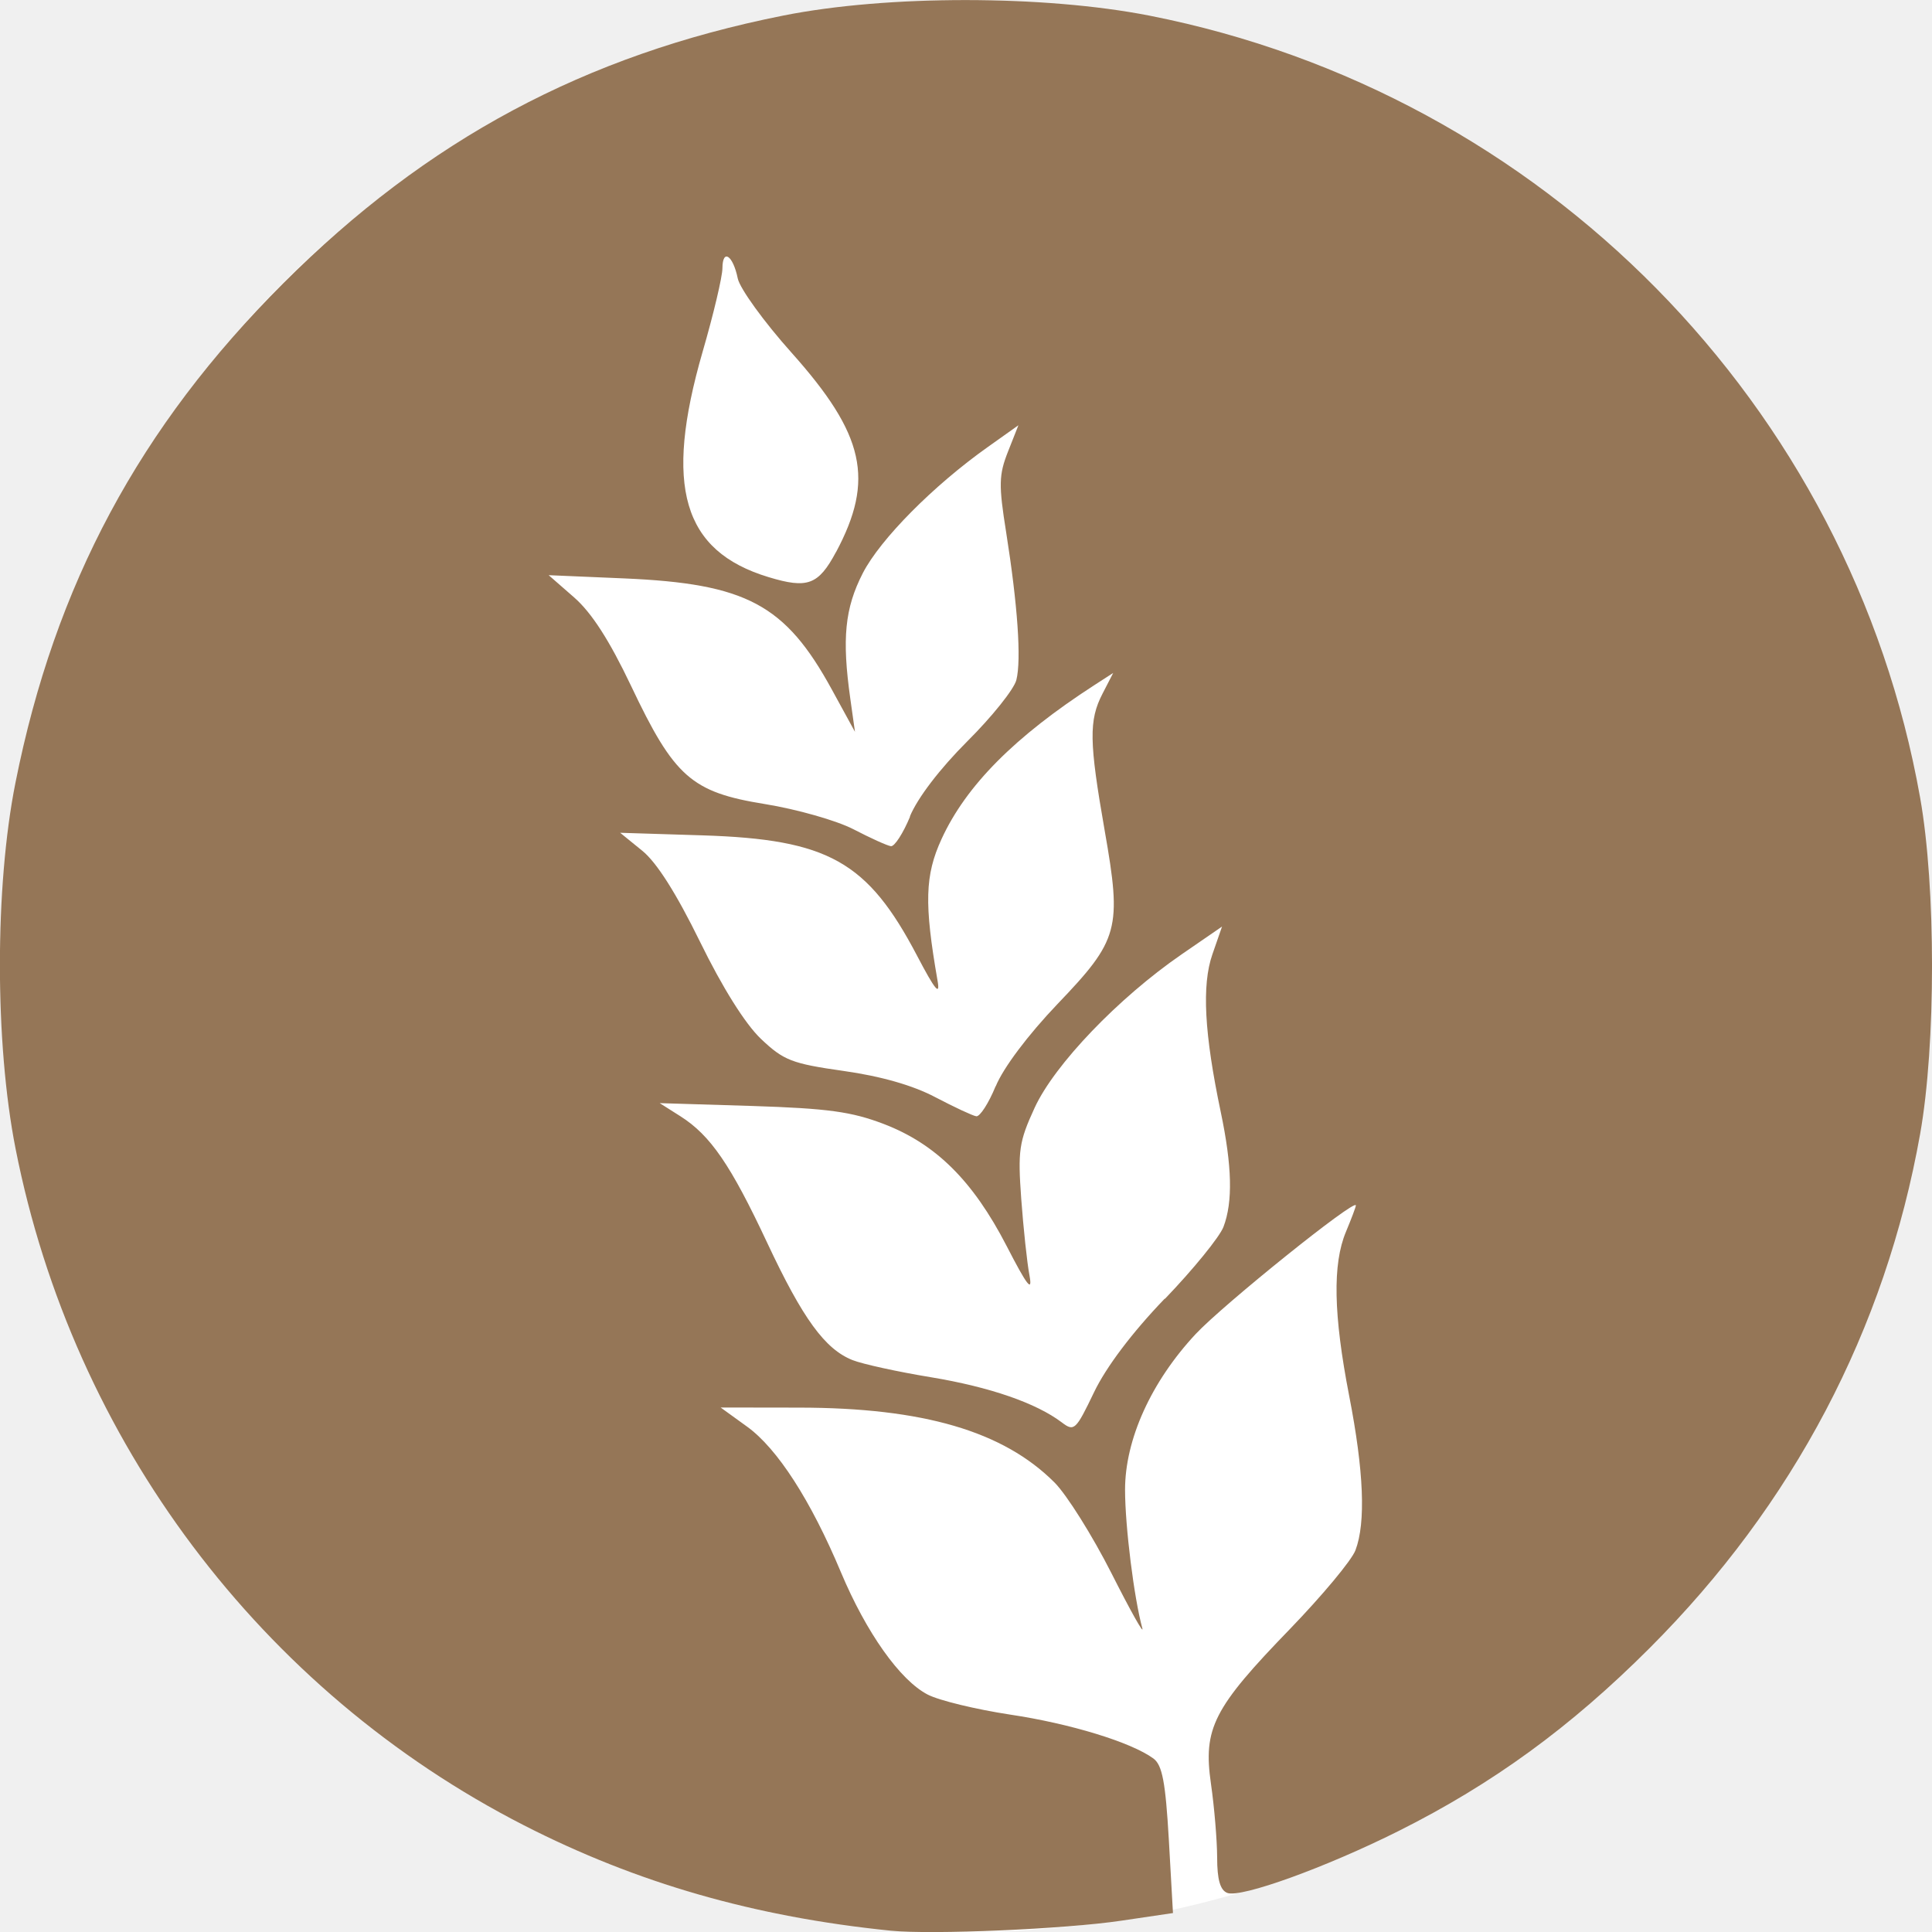
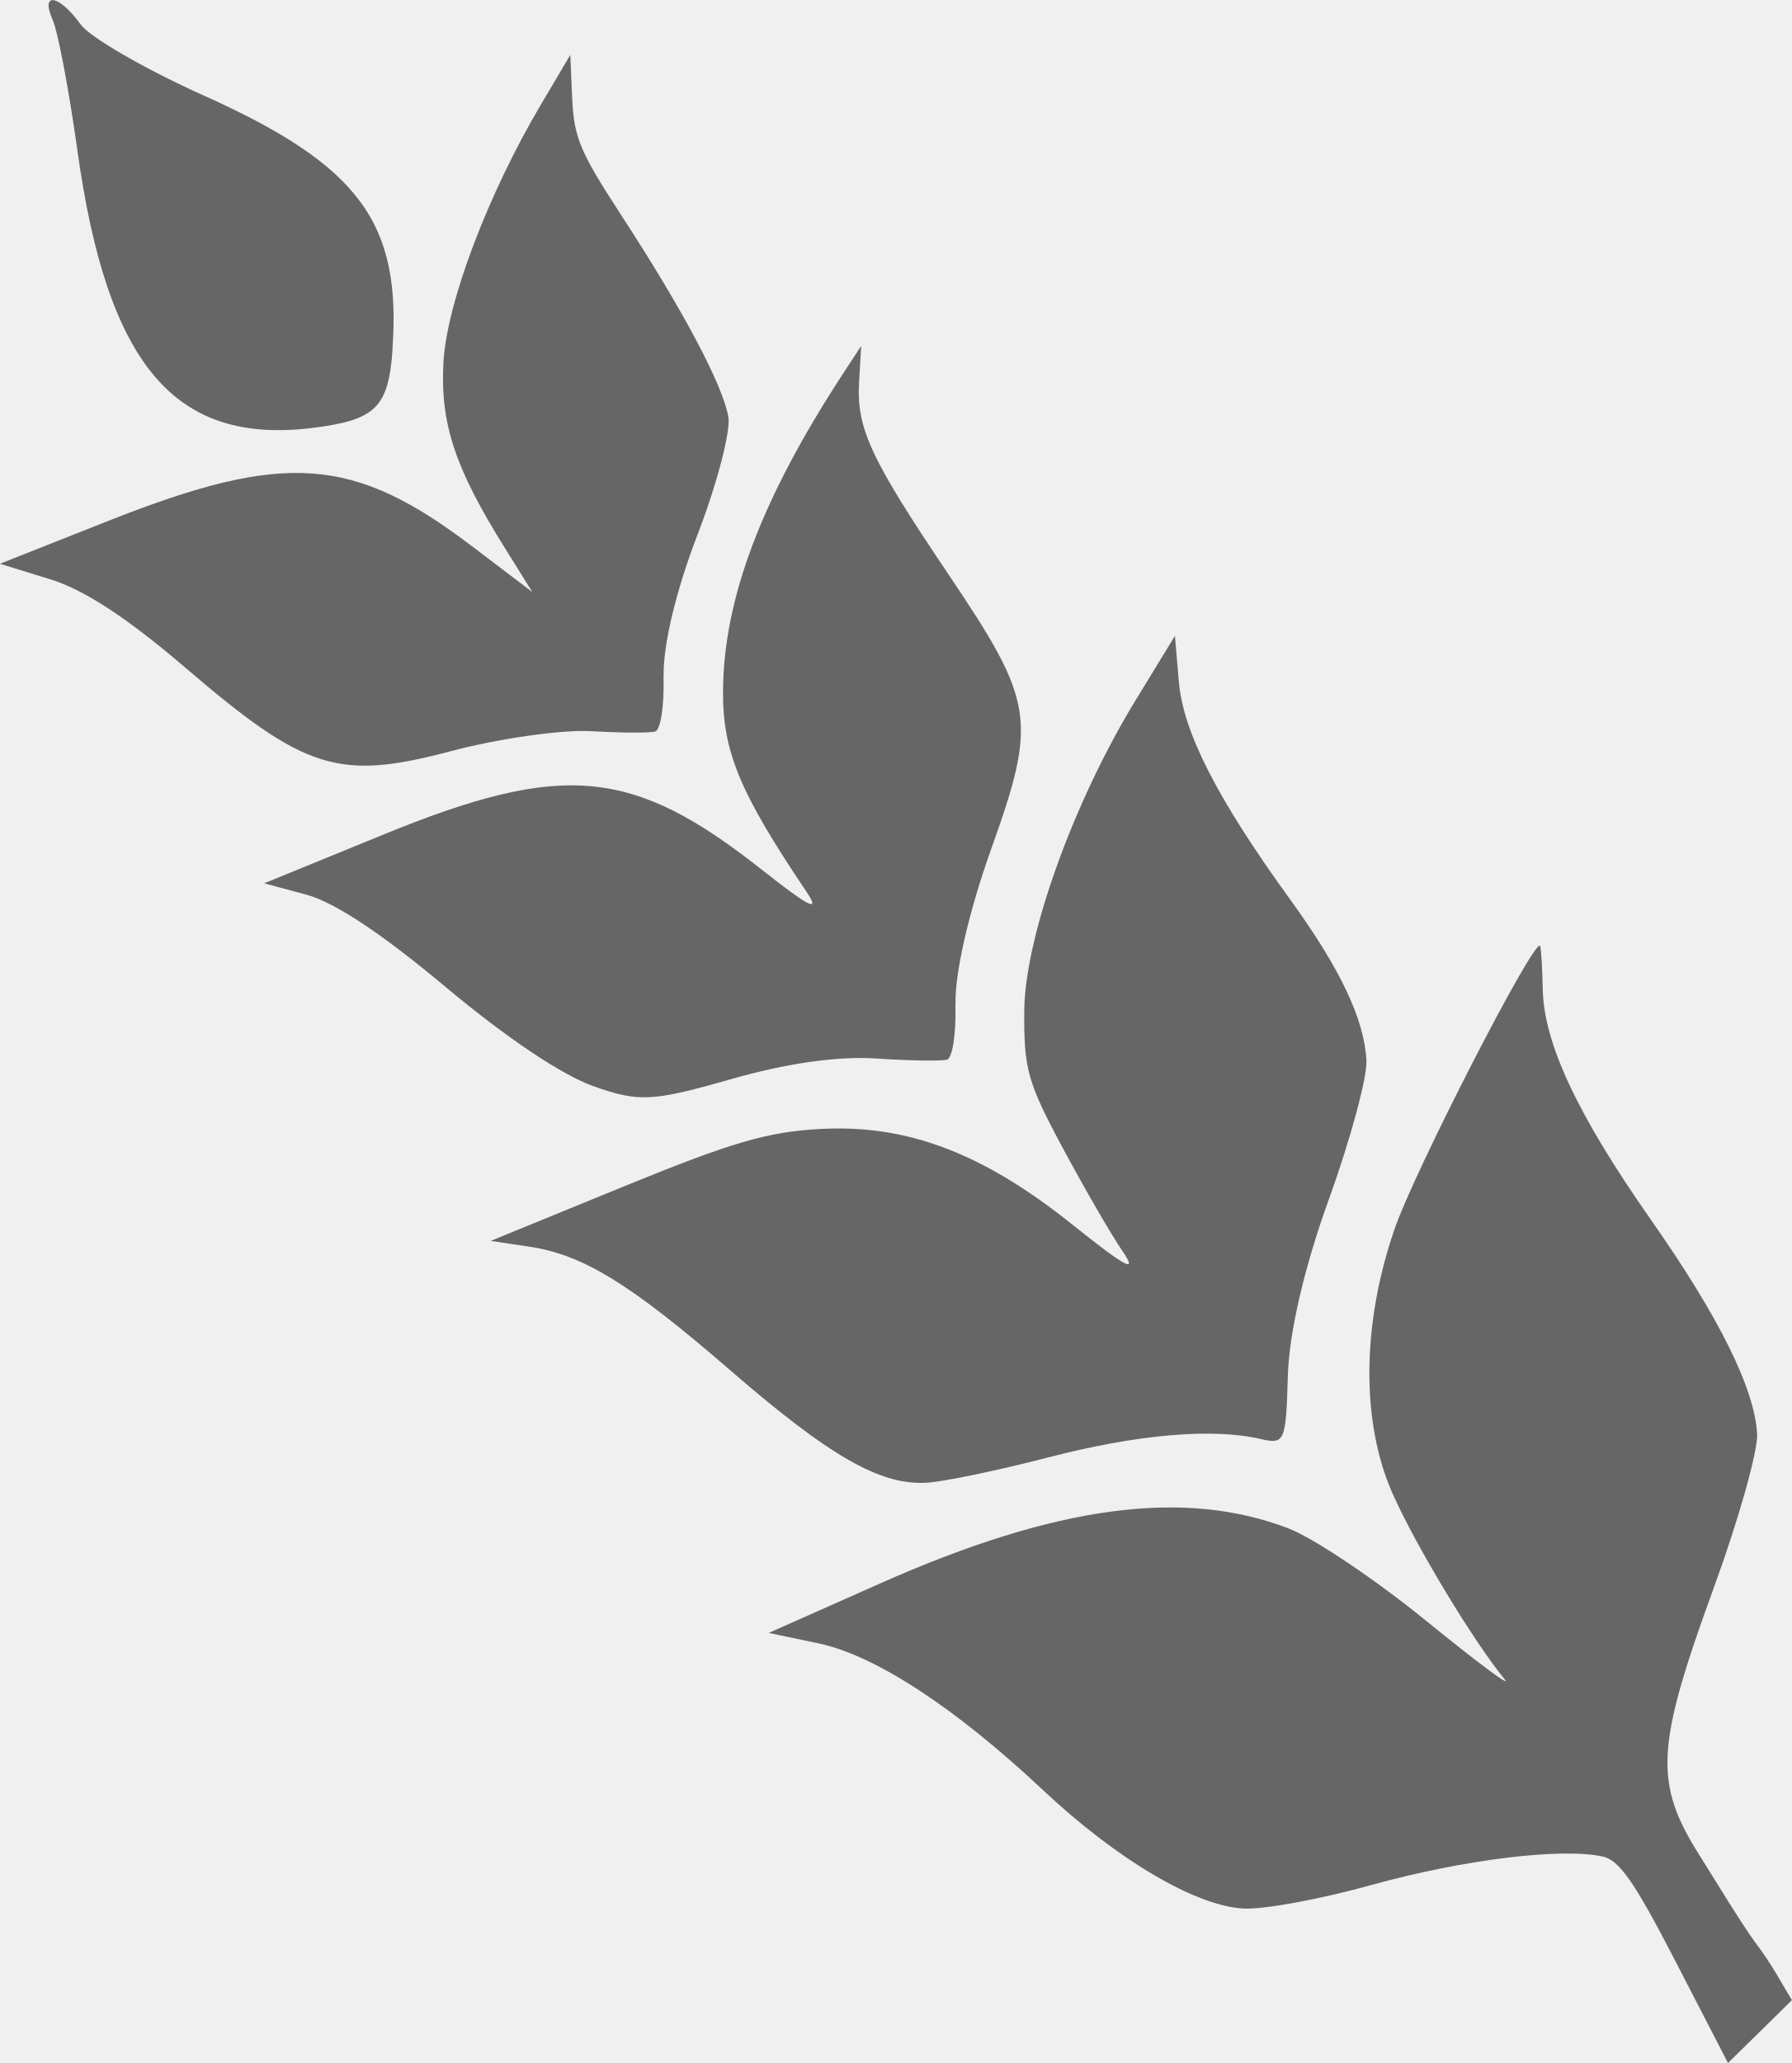
- <svg xmlns="http://www.w3.org/2000/svg" width="4.233mm" height="4.233mm" viewBox="0 0 15 15" id="svg2" version="1.1">
+ <svg xmlns="http://www.w3.org/2000/svg" width="3.628mm" height="4.176mm" viewBox="0 0 12.856 14.798" id="svg2" version="1.1">
  <defs id="defs4" />
-   <g id="layer1" transform="translate(-247.0311,-409.5413)">
+   <g id="layer1" transform="translate(-247.1657,-428.76)">
    <circle style="opacity:1;fill:#ffffff;fill-opacity:1;stroke:none;stroke-width:1.5;stroke-linecap:round;stroke-linejoin:round;stroke-miterlimit:4;stroke-dasharray:none;stroke-dashoffset:0;stroke-opacity:1" id="path826" cx="254.531" cy="417.041" r="7.5" />
    <path style="fill:#957657;fill-opacity:1" d="m 253.946,424.531 c -1.056,-0.107 -1.969,-0.369 -2.847,-0.818 -2.04,-1.043 -3.5,-2.985 -3.947,-5.253 -0.162,-0.82 -0.162,-2.033 -0.001,-2.841 0.306,-1.538 0.964,-2.764 2.08,-3.879 1.116,-1.115 2.343,-1.772 3.882,-2.078 0.809,-0.161 2.023,-0.16 2.844,10e-4 3.056,0.602 5.44,3.021 5.982,6.072 0.123,0.692 0.123,1.918 0,2.61 -0.27,1.519 -0.985,2.877 -2.101,3.993 -0.613,0.613 -1.219,1.054 -1.948,1.419 -0.565,0.283 -1.224,0.521 -1.33,0.481 -0.055,-0.021 -0.079,-0.103 -0.079,-0.275 -5.6e-4,-0.135 -0.022,-0.392 -0.048,-0.572 -0.062,-0.431 0.018,-0.588 0.615,-1.204 0.249,-0.258 0.478,-0.532 0.507,-0.61 0.081,-0.214 0.065,-0.614 -0.049,-1.199 -0.122,-0.628 -0.13,-1.023 -0.025,-1.273 0.042,-0.101 0.077,-0.193 0.077,-0.205 0,-0.058 -1.03,0.77 -1.244,0.999 -0.345,0.37 -0.548,0.818 -0.548,1.209 3.1e-4,0.287 0.07,0.841 0.134,1.075 0.015,0.056 -0.093,-0.137 -0.24,-0.428 -0.148,-0.292 -0.347,-0.609 -0.442,-0.704 -0.398,-0.398 -1.019,-0.58 -1.983,-0.581 l -0.609,-8.8e-4 0.206,0.149 c 0.235,0.17 0.494,0.572 0.728,1.13 0.197,0.469 0.459,0.839 0.674,0.95 0.089,0.046 0.376,0.115 0.638,0.155 0.469,0.07 0.942,0.215 1.114,0.341 0.069,0.051 0.094,0.182 0.12,0.632 l 0.032,0.568 -0.399,0.059 c -0.441,0.066 -1.472,0.11 -1.792,0.078 z m 2.13,-4.906 c 0.22,-0.229 0.424,-0.48 0.454,-0.558 0.074,-0.194 0.067,-0.473 -0.021,-0.892 -0.128,-0.61 -0.148,-0.985 -0.065,-1.224 l 0.075,-0.216 -0.314,0.216 c -0.492,0.339 -0.987,0.856 -1.141,1.191 -0.122,0.265 -0.131,0.333 -0.104,0.708 0.017,0.228 0.045,0.495 0.064,0.594 0.025,0.136 -0.018,0.081 -0.178,-0.23 -0.261,-0.505 -0.549,-0.791 -0.953,-0.946 -0.251,-0.096 -0.435,-0.121 -1.023,-0.14 l -0.717,-0.022 0.161,0.102 c 0.233,0.148 0.39,0.377 0.673,0.981 0.277,0.591 0.449,0.827 0.663,0.912 0.078,0.031 0.352,0.091 0.608,0.133 0.459,0.076 0.819,0.201 1.017,0.351 0.096,0.073 0.109,0.06 0.25,-0.234 0.094,-0.196 0.296,-0.464 0.549,-0.727 z m -1.314,-1.65 c 0.059,-0.144 0.251,-0.399 0.479,-0.638 0.478,-0.499 0.501,-0.584 0.367,-1.346 -0.121,-0.691 -0.124,-0.857 -0.017,-1.064 l 0.083,-0.161 -0.147,0.095 c -0.618,0.4 -0.995,0.779 -1.186,1.195 -0.129,0.281 -0.135,0.501 -0.031,1.098 0.022,0.124 -0.018,0.076 -0.159,-0.193 -0.384,-0.732 -0.689,-0.903 -1.665,-0.934 l -0.64,-0.02 0.171,0.139 c 0.113,0.091 0.265,0.332 0.449,0.707 0.174,0.356 0.351,0.638 0.473,0.754 0.176,0.167 0.239,0.192 0.641,0.249 0.291,0.041 0.539,0.112 0.713,0.204 0.147,0.077 0.29,0.144 0.318,0.148 0.028,0.004 0.096,-0.101 0.15,-0.233 z m -0.667,-2.094 c 0.06,-0.145 0.233,-0.371 0.446,-0.584 0.192,-0.191 0.363,-0.405 0.381,-0.476 0.04,-0.158 0.01,-0.584 -0.079,-1.146 -0.059,-0.369 -0.057,-0.447 0.014,-0.627 l 0.081,-0.205 -0.235,0.167 c -0.425,0.301 -0.837,0.717 -0.973,0.981 -0.14,0.273 -0.163,0.508 -0.097,0.976 l 0.036,0.256 -0.18,-0.329 c -0.361,-0.66 -0.663,-0.821 -1.612,-0.862 l -0.586,-0.025 0.198,0.173 c 0.136,0.119 0.274,0.334 0.441,0.685 0.336,0.709 0.469,0.827 1.04,0.919 0.247,0.04 0.557,0.128 0.688,0.196 0.131,0.068 0.261,0.127 0.29,0.131 0.028,0.004 0.095,-0.1 0.149,-0.23 z m -0.573,-2.053 c 0.301,-0.563 0.223,-0.912 -0.345,-1.548 -0.214,-0.239 -0.402,-0.499 -0.418,-0.577 -0.037,-0.18 -0.118,-0.234 -0.119,-0.079 -1.6e-4,0.065 -0.069,0.357 -0.154,0.649 -0.302,1.045 -0.155,1.547 0.512,1.749 0.303,0.092 0.387,0.061 0.524,-0.195 z" id="path4166" />
+     <path id="grain" d="m 260.022,443.107 c -0.062,-0.097 -0.136,-0.248 -0.269,-0.421 -0.117,-0.165 -0.252,-0.392 -0.391,-0.612 -0.333,-0.527 -0.319,-0.779 0.102,-1.933 0.176,-0.482 0.314,-0.974 0.308,-1.094 -0.018,-0.327 -0.273,-0.84 -0.763,-1.539 -0.525,-0.75 -0.766,-1.262 -0.775,-1.649 -0.003,-0.157 -0.012,-0.297 -0.019,-0.313 -0.034,-0.075 -0.899,1.607 -1.045,2.032 -0.236,0.685 -0.24,1.39 -0.011,1.901 0.167,0.374 0.581,1.059 0.802,1.327 0.053,0.065 -0.201,-0.125 -0.564,-0.42 -0.363,-0.296 -0.808,-0.594 -0.988,-0.663 -0.753,-0.288 -1.67,-0.164 -2.931,0.396 l -0.797,0.354 0.357,0.075 c 0.407,0.086 0.98,0.46 1.611,1.053 0.531,0.498 1.09,0.829 1.436,0.849 0.143,0.009 0.559,-0.068 0.924,-0.17 0.654,-0.181 1.358,-0.268 1.655,-0.203 0.12,0.026 0.229,0.183 0.525,0.757 l 0.374,0.724 z m -3.321,-5.748 c 0.154,-0.428 0.275,-0.875 0.268,-0.994 -0.017,-0.297 -0.188,-0.657 -0.548,-1.154 -0.523,-0.722 -0.768,-1.201 -0.798,-1.563 l -0.028,-0.327 -0.284,0.465 c -0.446,0.73 -0.792,1.695 -0.797,2.223 -0.003,0.418 0.022,0.512 0.277,0.987 0.155,0.289 0.348,0.622 0.429,0.74 0.112,0.163 0.024,0.116 -0.367,-0.197 -0.636,-0.508 -1.179,-0.714 -1.797,-0.681 -0.384,0.02 -0.639,0.095 -1.419,0.414 l -0.951,0.389 0.269,0.04 c 0.392,0.057 0.73,0.265 1.452,0.89 0.707,0.612 1.069,0.821 1.399,0.805 0.12,-0.005 0.513,-0.087 0.873,-0.18 0.645,-0.168 1.187,-0.215 1.535,-0.133 0.168,0.039 0.178,0.016 0.191,-0.451 0.009,-0.312 0.117,-0.779 0.295,-1.271 z m -2.68,-1.391 c -0.007,-0.223 0.095,-0.668 0.254,-1.113 0.333,-0.931 0.314,-1.056 -0.304,-1.974 -0.561,-0.833 -0.661,-1.048 -0.642,-1.381 l 0.015,-0.259 -0.137,0.21 c -0.576,0.883 -0.847,1.599 -0.854,2.254 -0.005,0.442 0.115,0.733 0.6,1.454 0.101,0.149 0.021,0.11 -0.321,-0.16 -0.929,-0.734 -1.427,-0.78 -2.722,-0.25 l -0.849,0.347 0.304,0.082 c 0.201,0.054 0.541,0.279 0.999,0.663 0.436,0.364 0.831,0.629 1.058,0.71 0.327,0.116 0.424,0.111 0.984,-0.049 0.405,-0.116 0.771,-0.168 1.052,-0.149 0.237,0.016 0.463,0.019 0.502,0.008 0.039,-0.011 0.066,-0.188 0.06,-0.393 z m -2.094,-2.35 c -0.007,-0.224 0.088,-0.621 0.243,-1.023 0.139,-0.361 0.239,-0.741 0.221,-0.845 -0.04,-0.229 -0.327,-0.77 -0.772,-1.452 -0.292,-0.449 -0.335,-0.552 -0.348,-0.828 l -0.014,-0.316 -0.21,0.355 c -0.38,0.641 -0.677,1.426 -0.7,1.851 -0.024,0.438 0.083,0.759 0.442,1.333 l 0.196,0.314 -0.428,-0.325 c -0.857,-0.652 -1.346,-0.687 -2.611,-0.187 l -0.781,0.309 0.36,0.111 c 0.247,0.076 0.553,0.277 0.976,0.639 0.853,0.731 1.096,0.807 1.896,0.595 0.347,-0.092 0.803,-0.157 1.014,-0.144 0.211,0.012 0.416,0.014 0.455,0.002 0.039,-0.011 0.066,-0.186 0.06,-0.387 z m -1.946,-2.35 c 0.066,-0.912 -0.24,-1.323 -1.354,-1.823 -0.419,-0.188 -0.817,-0.418 -0.883,-0.51 -0.154,-0.214 -0.291,-0.237 -0.201,-0.034 0.038,0.085 0.118,0.507 0.178,0.939 0.215,1.542 0.699,2.113 1.69,1.989 0.45,-0.056 0.541,-0.146 0.571,-0.561 z" style="fill:#666666;fill-opacity:1;stroke-width:1" />
  </g>
</svg>
